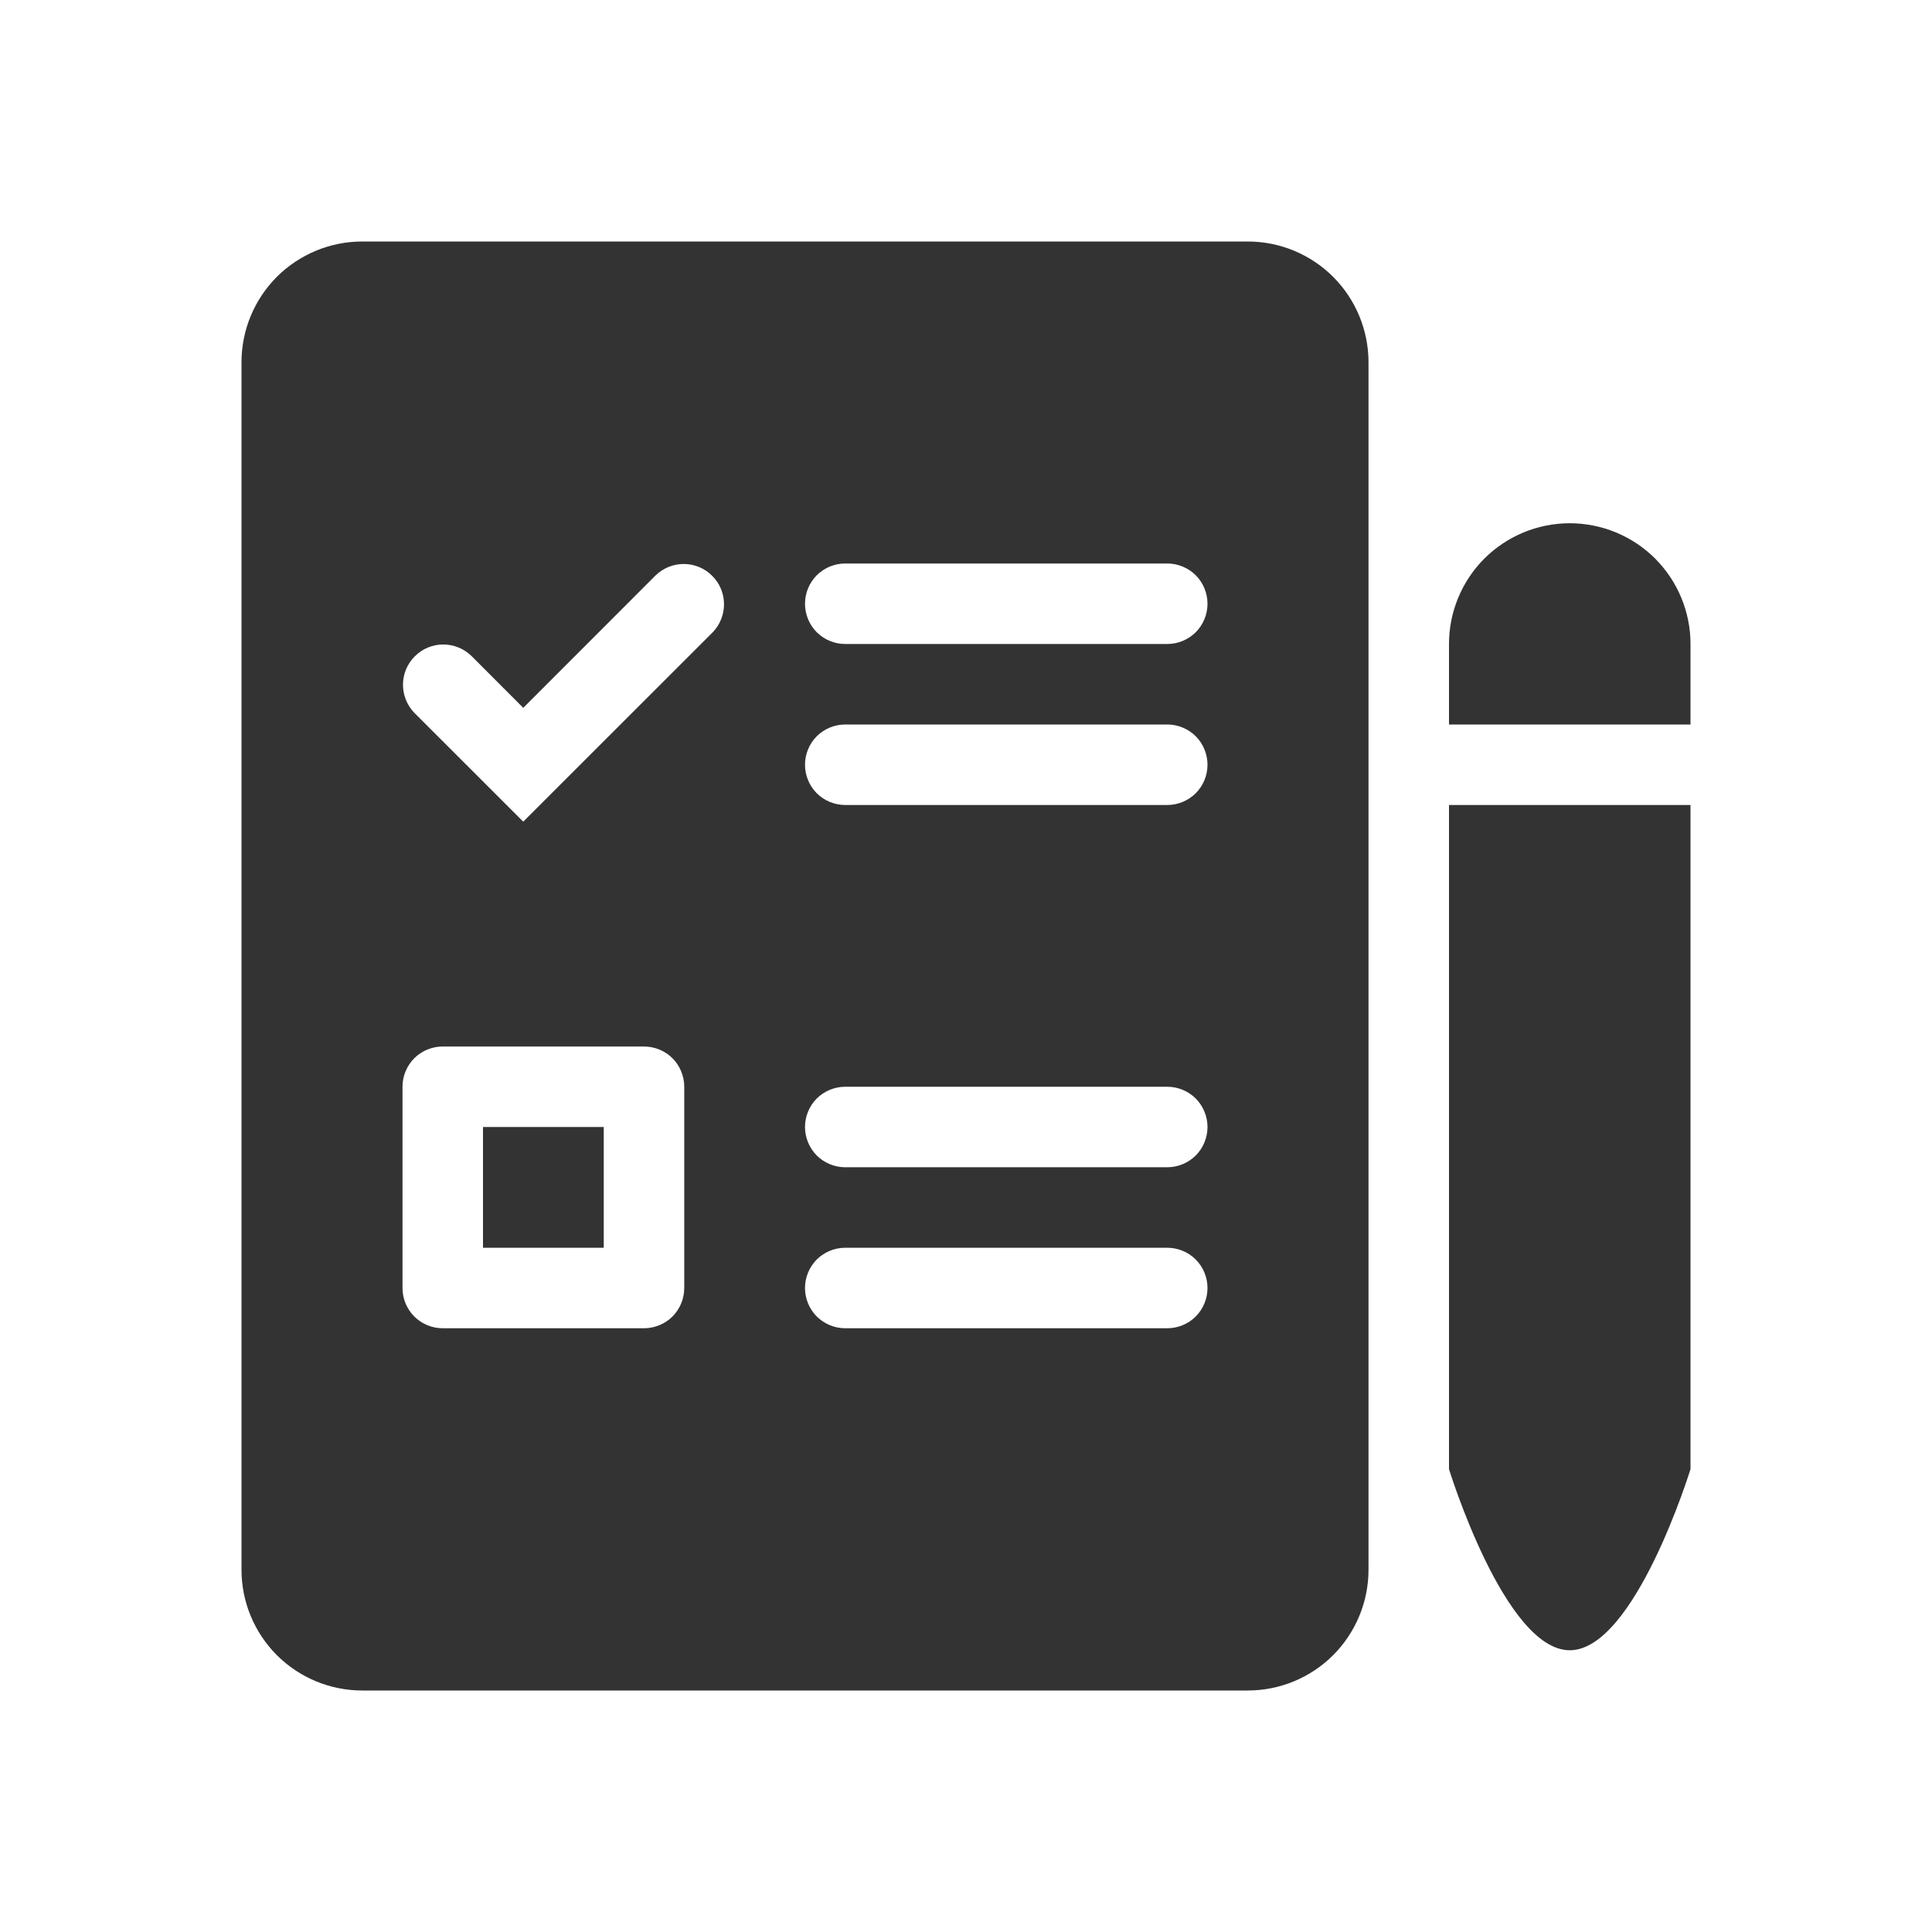
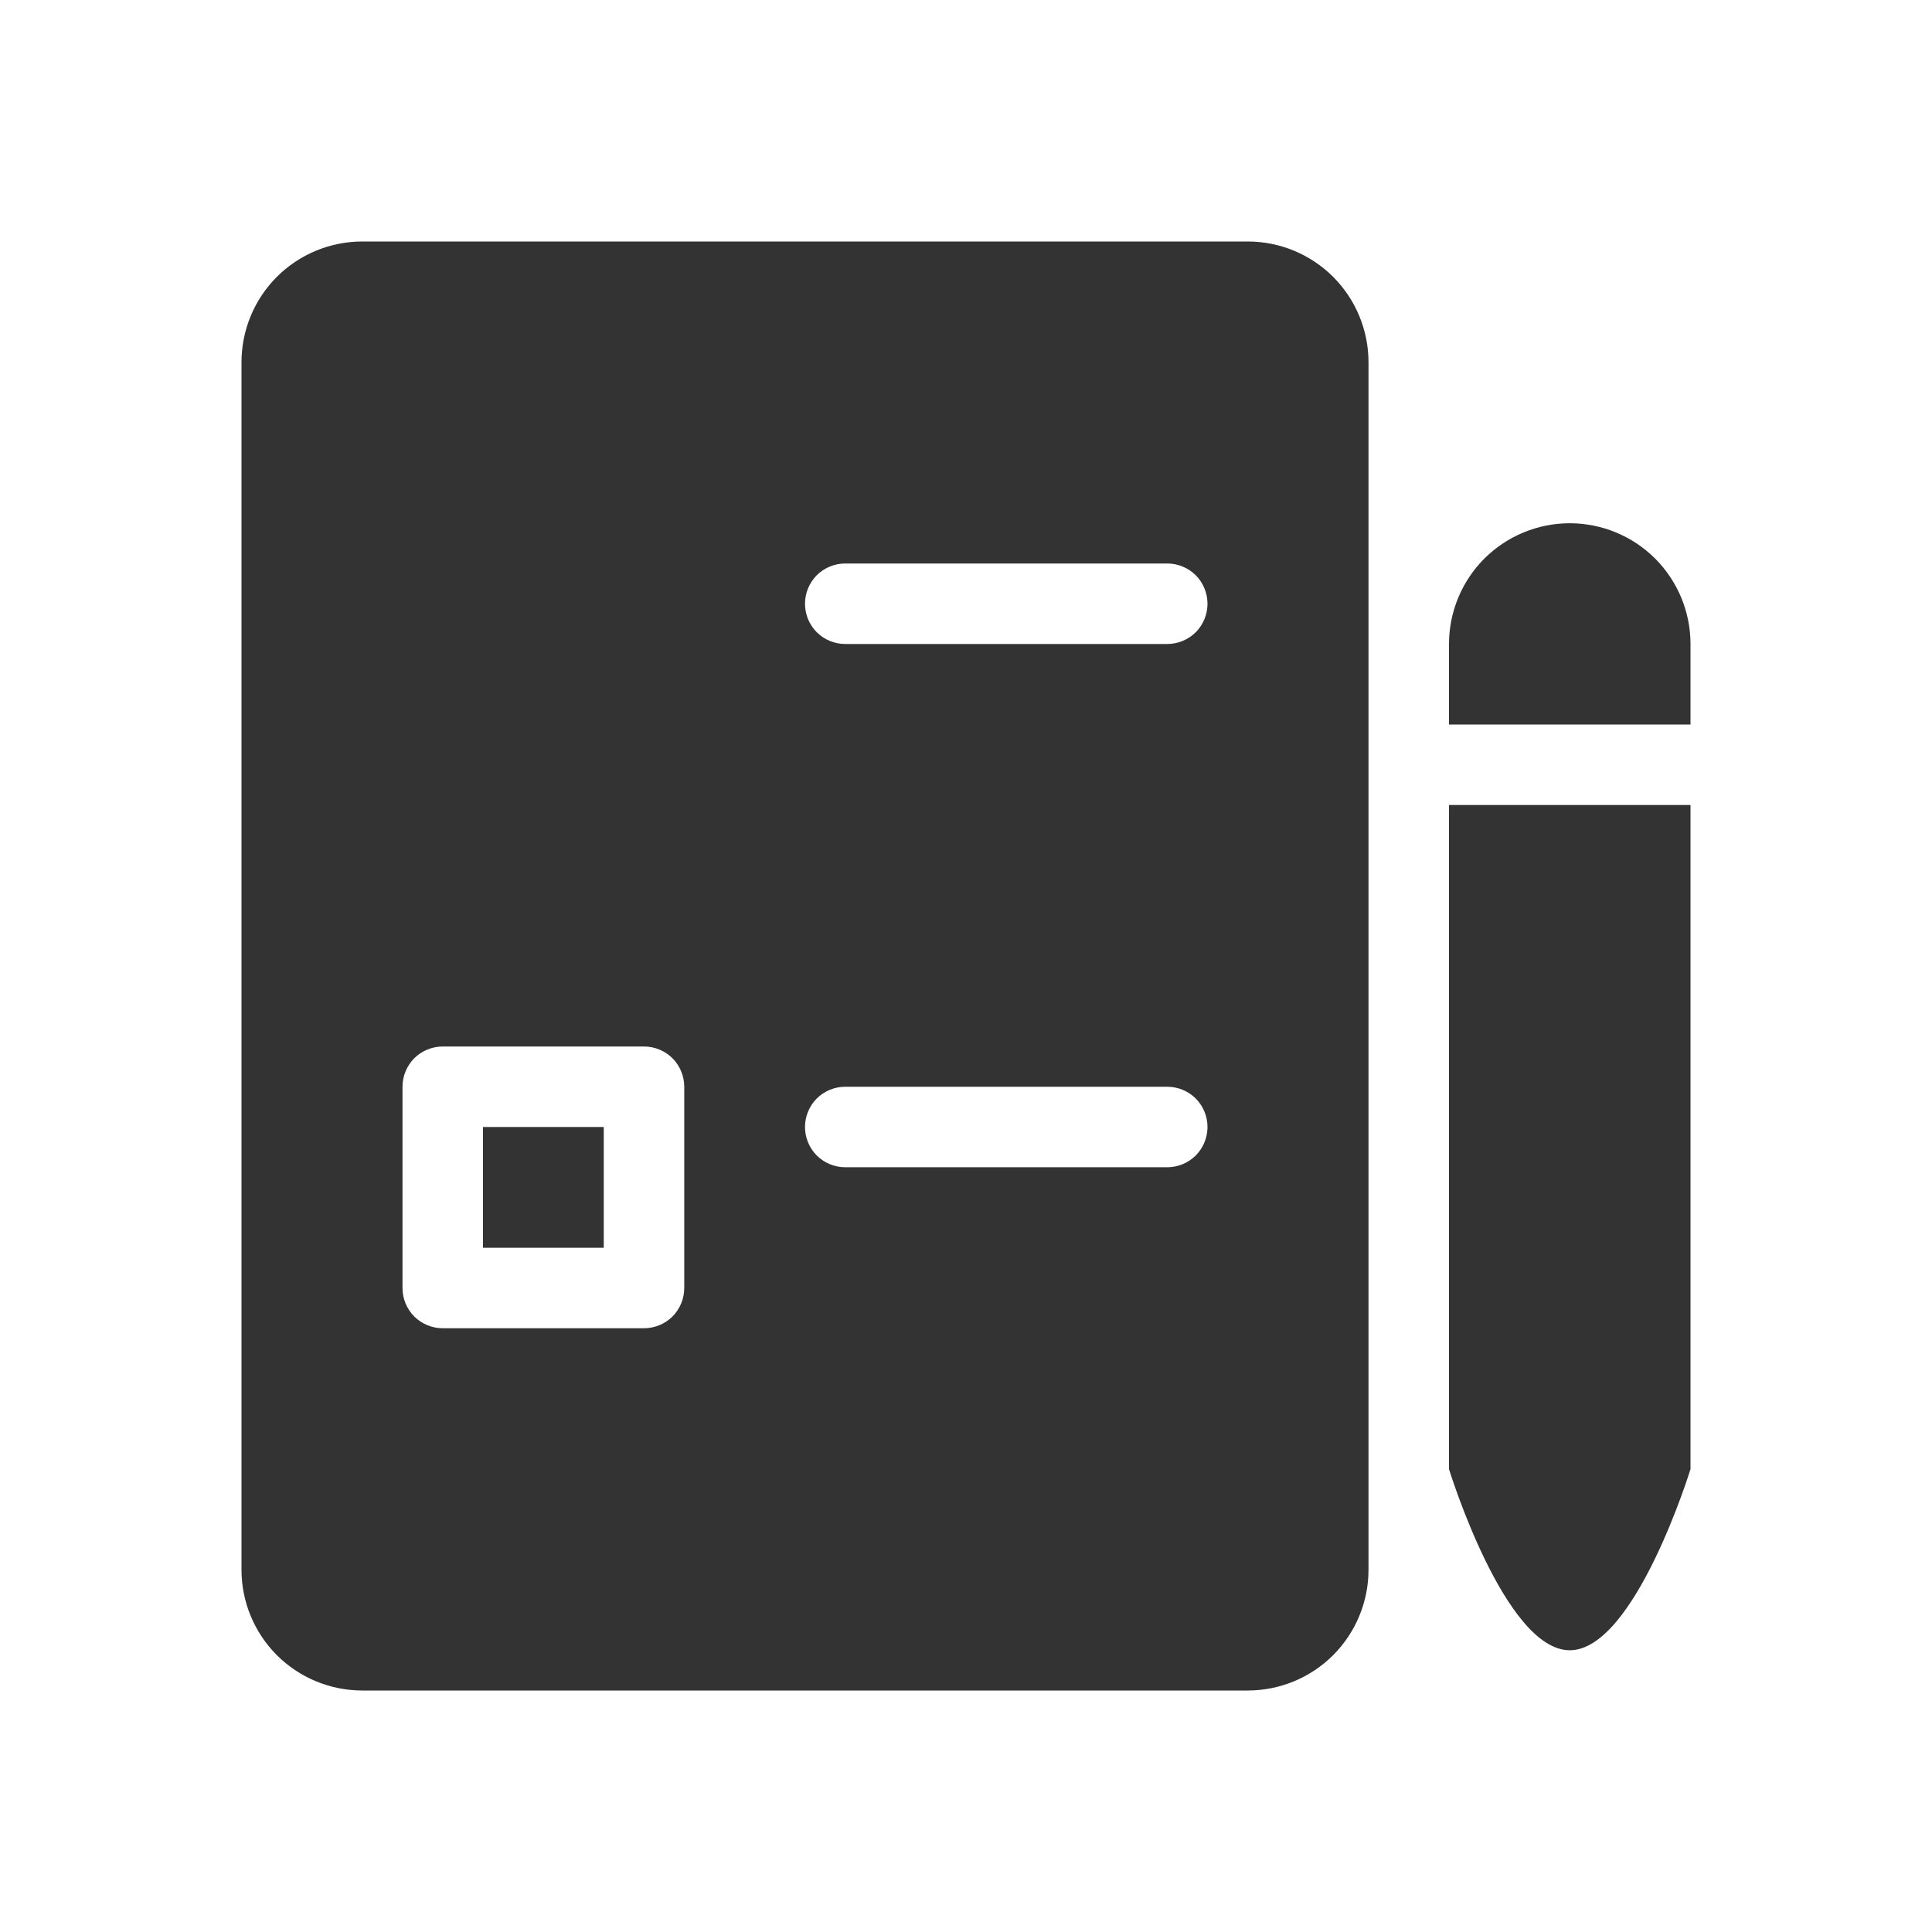
<svg xmlns="http://www.w3.org/2000/svg" width="24" height="24" viewBox="0 0 24 24" fill="none">
-   <path fill-rule="evenodd" clip-rule="evenodd" d="M19.5 6.5C19.102 6.5 18.721 6.658 18.439 6.939C18.158 7.221 18 7.602 18 8V9H21V8C21 7.602 20.842 7.221 20.561 6.939C20.279 6.658 19.898 6.5 19.5 6.5ZM21 10H18V18.25C18 18.25 18.692 20.5 19.5 20.5C20.308 20.5 21 18.25 21 18.25V10ZM3 4.5V19.5C3 19.898 3.158 20.279 3.439 20.561C3.721 20.842 4.102 21 4.5 21H15.5C15.898 21 16.279 20.842 16.561 20.561C16.842 20.279 17 19.898 17 19.5V4.5C17 4.102 16.842 3.721 16.561 3.439C16.279 3.158 15.898 3 15.5 3H4.5C4.102 3 3.721 3.158 3.439 3.439C3.158 3.721 3 4.102 3 4.5ZM10 7.5C10 7.367 10.053 7.24 10.146 7.146C10.24 7.053 10.367 7 10.5 7H14.5C14.633 7 14.76 7.053 14.854 7.146C14.947 7.24 15 7.367 15 7.5C15 7.633 14.947 7.76 14.854 7.854C14.76 7.947 14.633 8 14.5 8H10.5C10.367 8 10.24 7.947 10.146 7.854C10.053 7.76 10 7.633 10 7.5ZM10.5 9C10.367 9 10.24 9.053 10.146 9.146C10.053 9.24 10 9.367 10 9.5C10 9.633 10.053 9.76 10.146 9.854C10.24 9.947 10.367 10 10.5 10H14.5C14.633 10 14.76 9.947 14.854 9.854C14.947 9.76 15 9.633 15 9.5C15 9.367 14.947 9.24 14.854 9.146C14.76 9.053 14.633 9 14.5 9H10.5ZM10 14C10 13.867 10.053 13.74 10.146 13.646C10.24 13.553 10.367 13.5 10.5 13.5H14.5C14.633 13.5 14.76 13.553 14.854 13.646C14.947 13.74 15 13.867 15 14C15 14.133 14.947 14.26 14.854 14.354C14.76 14.447 14.633 14.5 14.5 14.5H10.5C10.367 14.5 10.24 14.447 10.146 14.354C10.053 14.26 10 14.133 10 14ZM10.5 15.5C10.367 15.5 10.24 15.553 10.146 15.646C10.053 15.74 10 15.867 10 16C10 16.133 10.053 16.26 10.146 16.354C10.24 16.447 10.367 16.5 10.5 16.5H14.5C14.633 16.5 14.76 16.447 14.854 16.354C14.947 16.26 15 16.133 15 16C15 15.867 14.947 15.74 14.854 15.646C14.76 15.553 14.633 15.5 14.5 15.5H10.5ZM6 14V15.5H7.5V14H6ZM5.5 13H8C8.133 13 8.26 13.053 8.354 13.146C8.447 13.24 8.5 13.367 8.5 13.5V16C8.5 16.133 8.447 16.26 8.354 16.354C8.26 16.447 8.133 16.5 8 16.5H5.5C5.367 16.5 5.24 16.447 5.146 16.354C5.053 16.26 5 16.133 5 16V13.5C5 13.367 5.053 13.24 5.146 13.146C5.24 13.053 5.367 13 5.5 13ZM8.854 7.854C8.945 7.759 8.995 7.633 8.994 7.502C8.993 7.371 8.94 7.245 8.847 7.153C8.755 7.06 8.629 7.007 8.498 7.006C8.367 7.005 8.241 7.055 8.146 7.146L6.5 8.793L5.854 8.146C5.759 8.055 5.633 8.005 5.502 8.006C5.371 8.007 5.245 8.06 5.153 8.153C5.06 8.245 5.007 8.371 5.006 8.502C5.005 8.633 5.055 8.759 5.146 8.854L6.5 10.207L8.854 7.854Z" fill="#333333" />
+   <path fillRule="evenodd" clipRule="evenodd" d="M19.5 6.5C19.102 6.5 18.721 6.658 18.439 6.939C18.158 7.221 18 7.602 18 8V9H21V8C21 7.602 20.842 7.221 20.561 6.939C20.279 6.658 19.898 6.5 19.5 6.5ZM21 10H18V18.25C18 18.25 18.692 20.5 19.5 20.5C20.308 20.5 21 18.25 21 18.25V10ZM3 4.5V19.5C3 19.898 3.158 20.279 3.439 20.561C3.721 20.842 4.102 21 4.5 21H15.5C15.898 21 16.279 20.842 16.561 20.561C16.842 20.279 17 19.898 17 19.5V4.5C17 4.102 16.842 3.721 16.561 3.439C16.279 3.158 15.898 3 15.5 3H4.5C4.102 3 3.721 3.158 3.439 3.439C3.158 3.721 3 4.102 3 4.5ZM10 7.5C10 7.367 10.053 7.24 10.146 7.146C10.24 7.053 10.367 7 10.5 7H14.5C14.633 7 14.76 7.053 14.854 7.146C14.947 7.24 15 7.367 15 7.5C15 7.633 14.947 7.76 14.854 7.854C14.76 7.947 14.633 8 14.5 8H10.5C10.367 8 10.24 7.947 10.146 7.854C10.053 7.76 10 7.633 10 7.5ZM10.5 9C10.367 9 10.24 9.053 10.146 9.146C10.053 9.24 10 9.367 10 9.5C10 9.633 10.053 9.76 10.146 9.854C10.24 9.947 10.367 10 10.5 10H14.5C14.633 10 14.76 9.947 14.854 9.854C14.947 9.76 15 9.633 15 9.5C15 9.367 14.947 9.24 14.854 9.146C14.76 9.053 14.633 9 14.5 9H10.5ZM10 14C10 13.867 10.053 13.74 10.146 13.646C10.24 13.553 10.367 13.5 10.5 13.5H14.5C14.633 13.5 14.76 13.553 14.854 13.646C14.947 13.74 15 13.867 15 14C15 14.133 14.947 14.26 14.854 14.354C14.76 14.447 14.633 14.5 14.5 14.5H10.5C10.367 14.5 10.24 14.447 10.146 14.354C10.053 14.26 10 14.133 10 14ZM10.5 15.5C10.367 15.5 10.24 15.553 10.146 15.646C10.053 15.74 10 15.867 10 16C10 16.133 10.053 16.26 10.146 16.354C10.24 16.447 10.367 16.5 10.5 16.5H14.5C14.633 16.5 14.76 16.447 14.854 16.354C14.947 16.26 15 16.133 15 16C15 15.867 14.947 15.74 14.854 15.646C14.76 15.553 14.633 15.5 14.5 15.5H10.5ZM6 14V15.5H7.5V14H6ZM5.5 13H8C8.133 13 8.26 13.053 8.354 13.146C8.447 13.24 8.5 13.367 8.5 13.5V16C8.5 16.133 8.447 16.26 8.354 16.354C8.26 16.447 8.133 16.5 8 16.5H5.5C5.367 16.5 5.24 16.447 5.146 16.354C5.053 16.26 5 16.133 5 16V13.5C5 13.367 5.053 13.24 5.146 13.146C5.24 13.053 5.367 13 5.5 13ZM8.854 7.854C8.945 7.759 8.995 7.633 8.994 7.502C8.993 7.371 8.94 7.245 8.847 7.153C8.755 7.06 8.629 7.007 8.498 7.006C8.367 7.005 8.241 7.055 8.146 7.146L6.5 8.793L5.854 8.146C5.759 8.055 5.633 8.005 5.502 8.006C5.371 8.007 5.245 8.06 5.153 8.153C5.06 8.245 5.007 8.371 5.006 8.502C5.005 8.633 5.055 8.759 5.146 8.854L6.5 10.207L8.854 7.854Z" fill="#333333" />
</svg>
